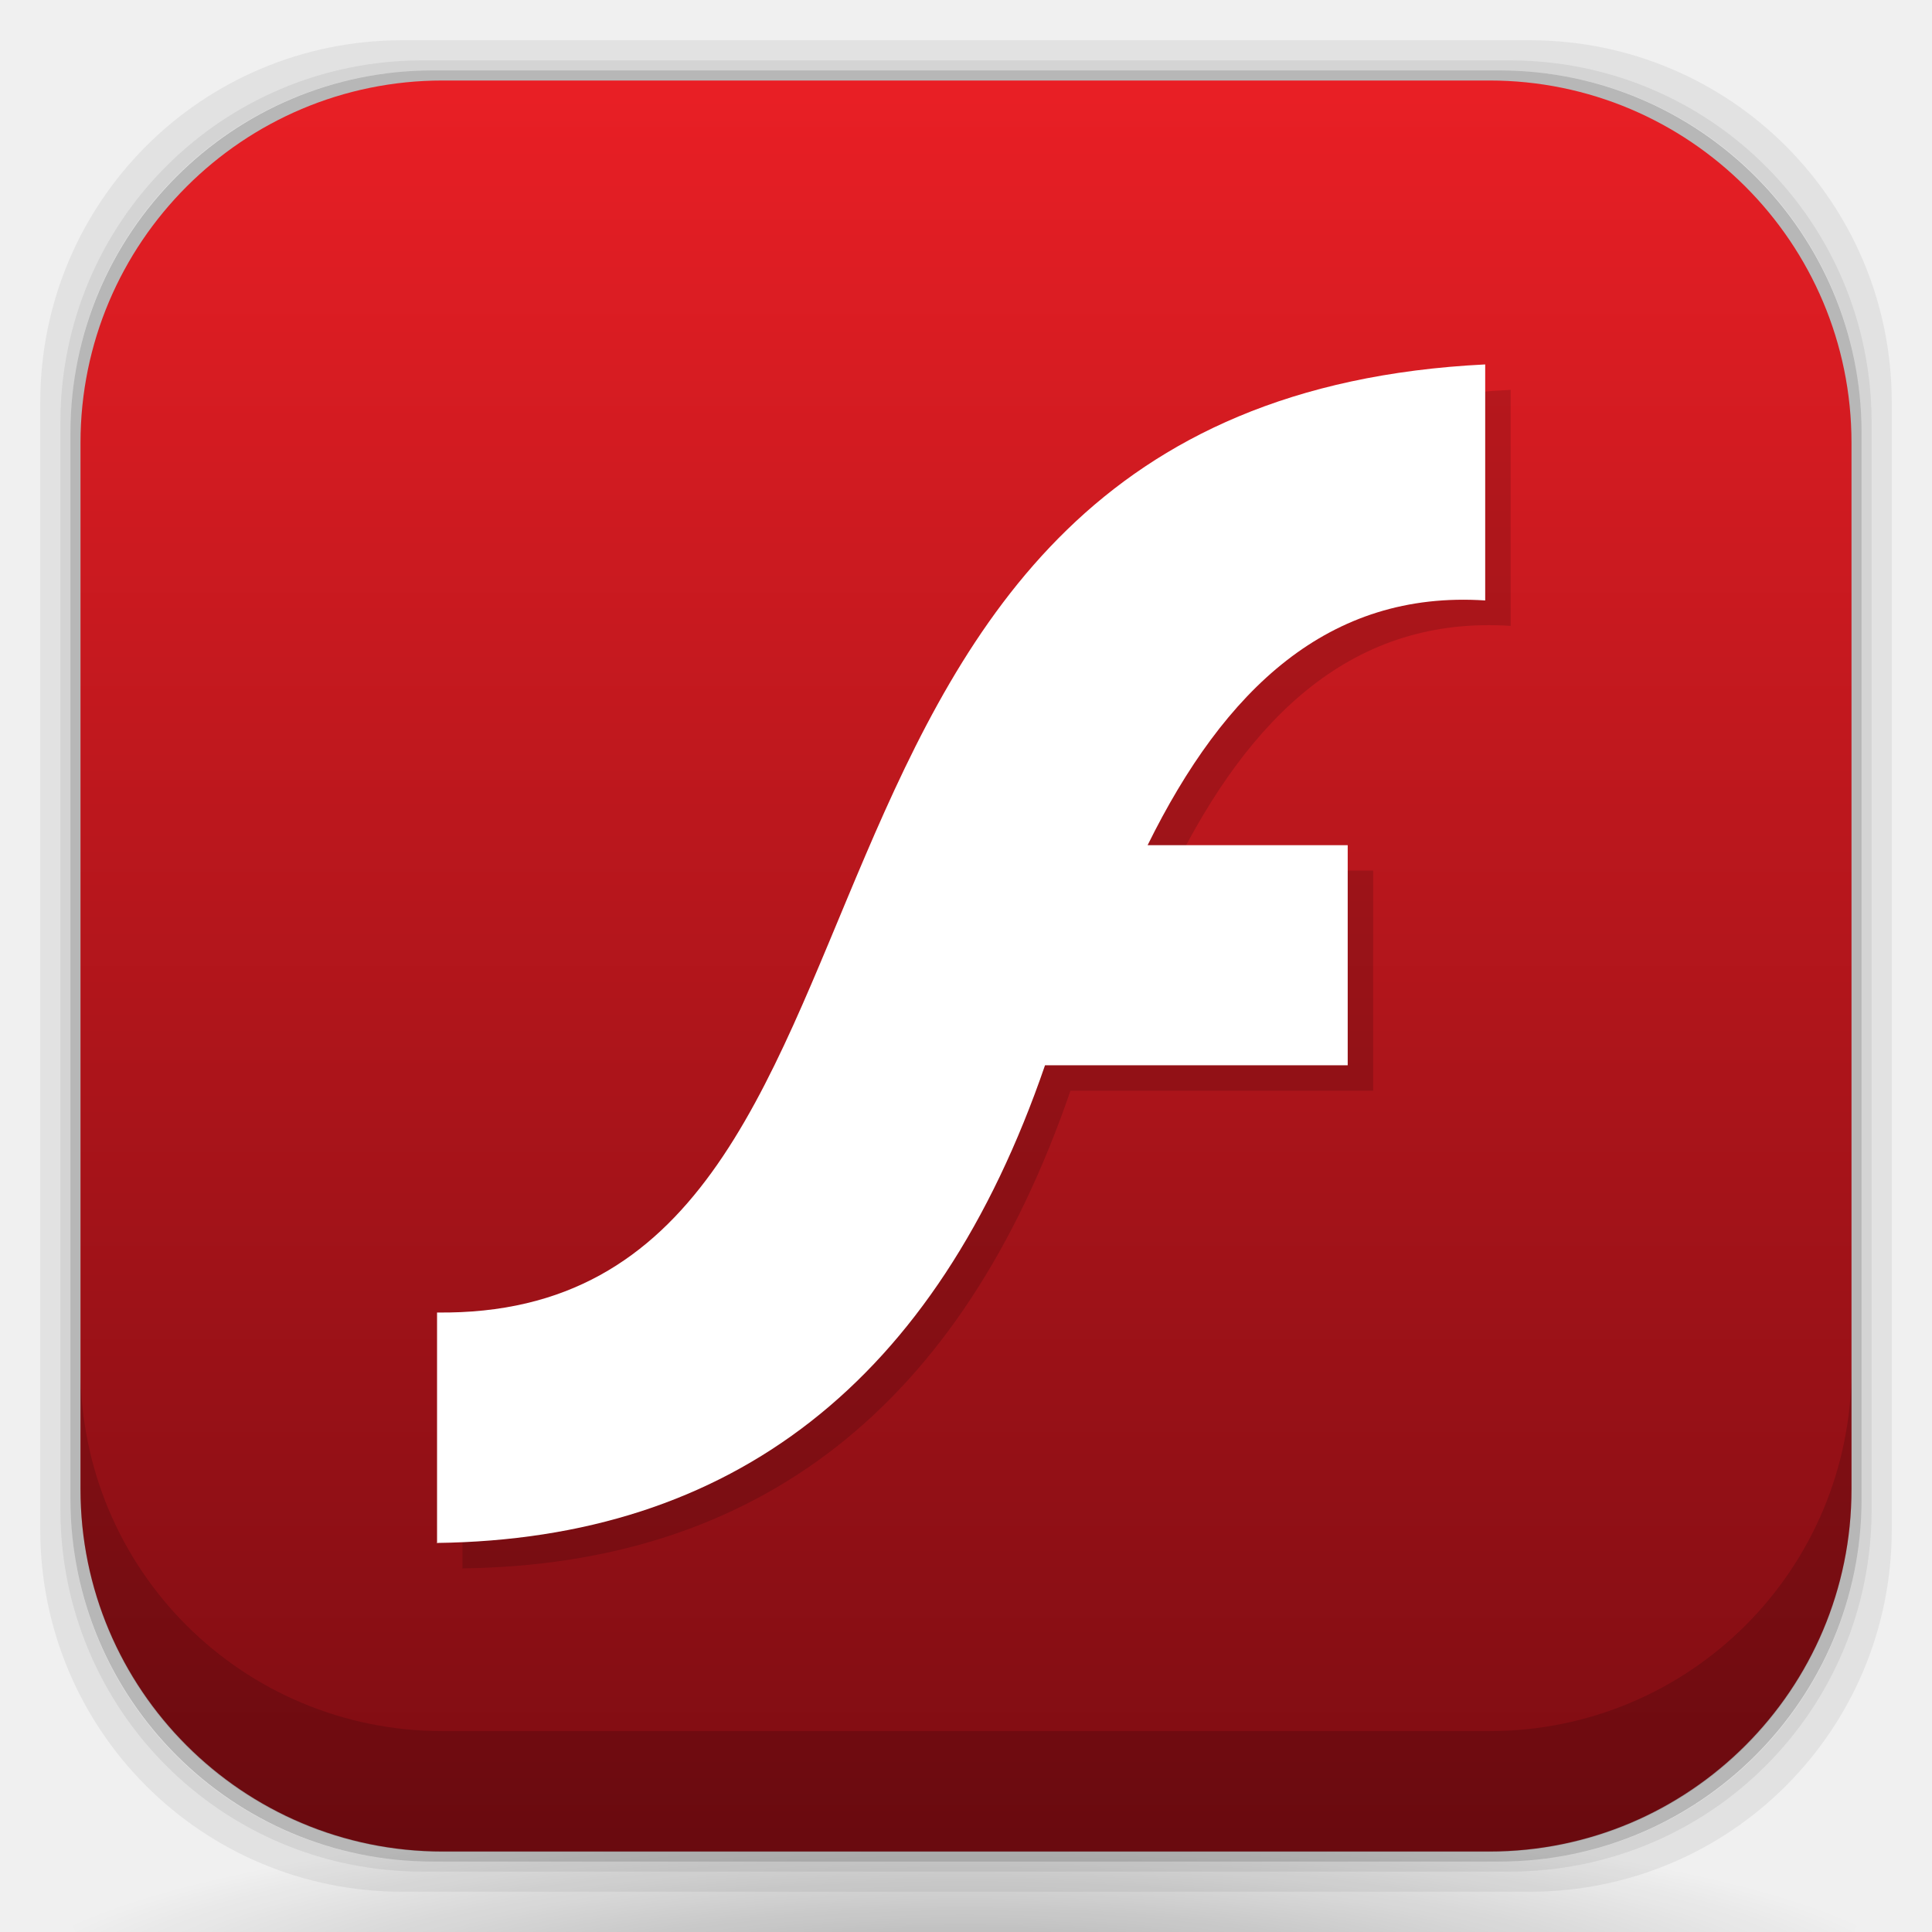
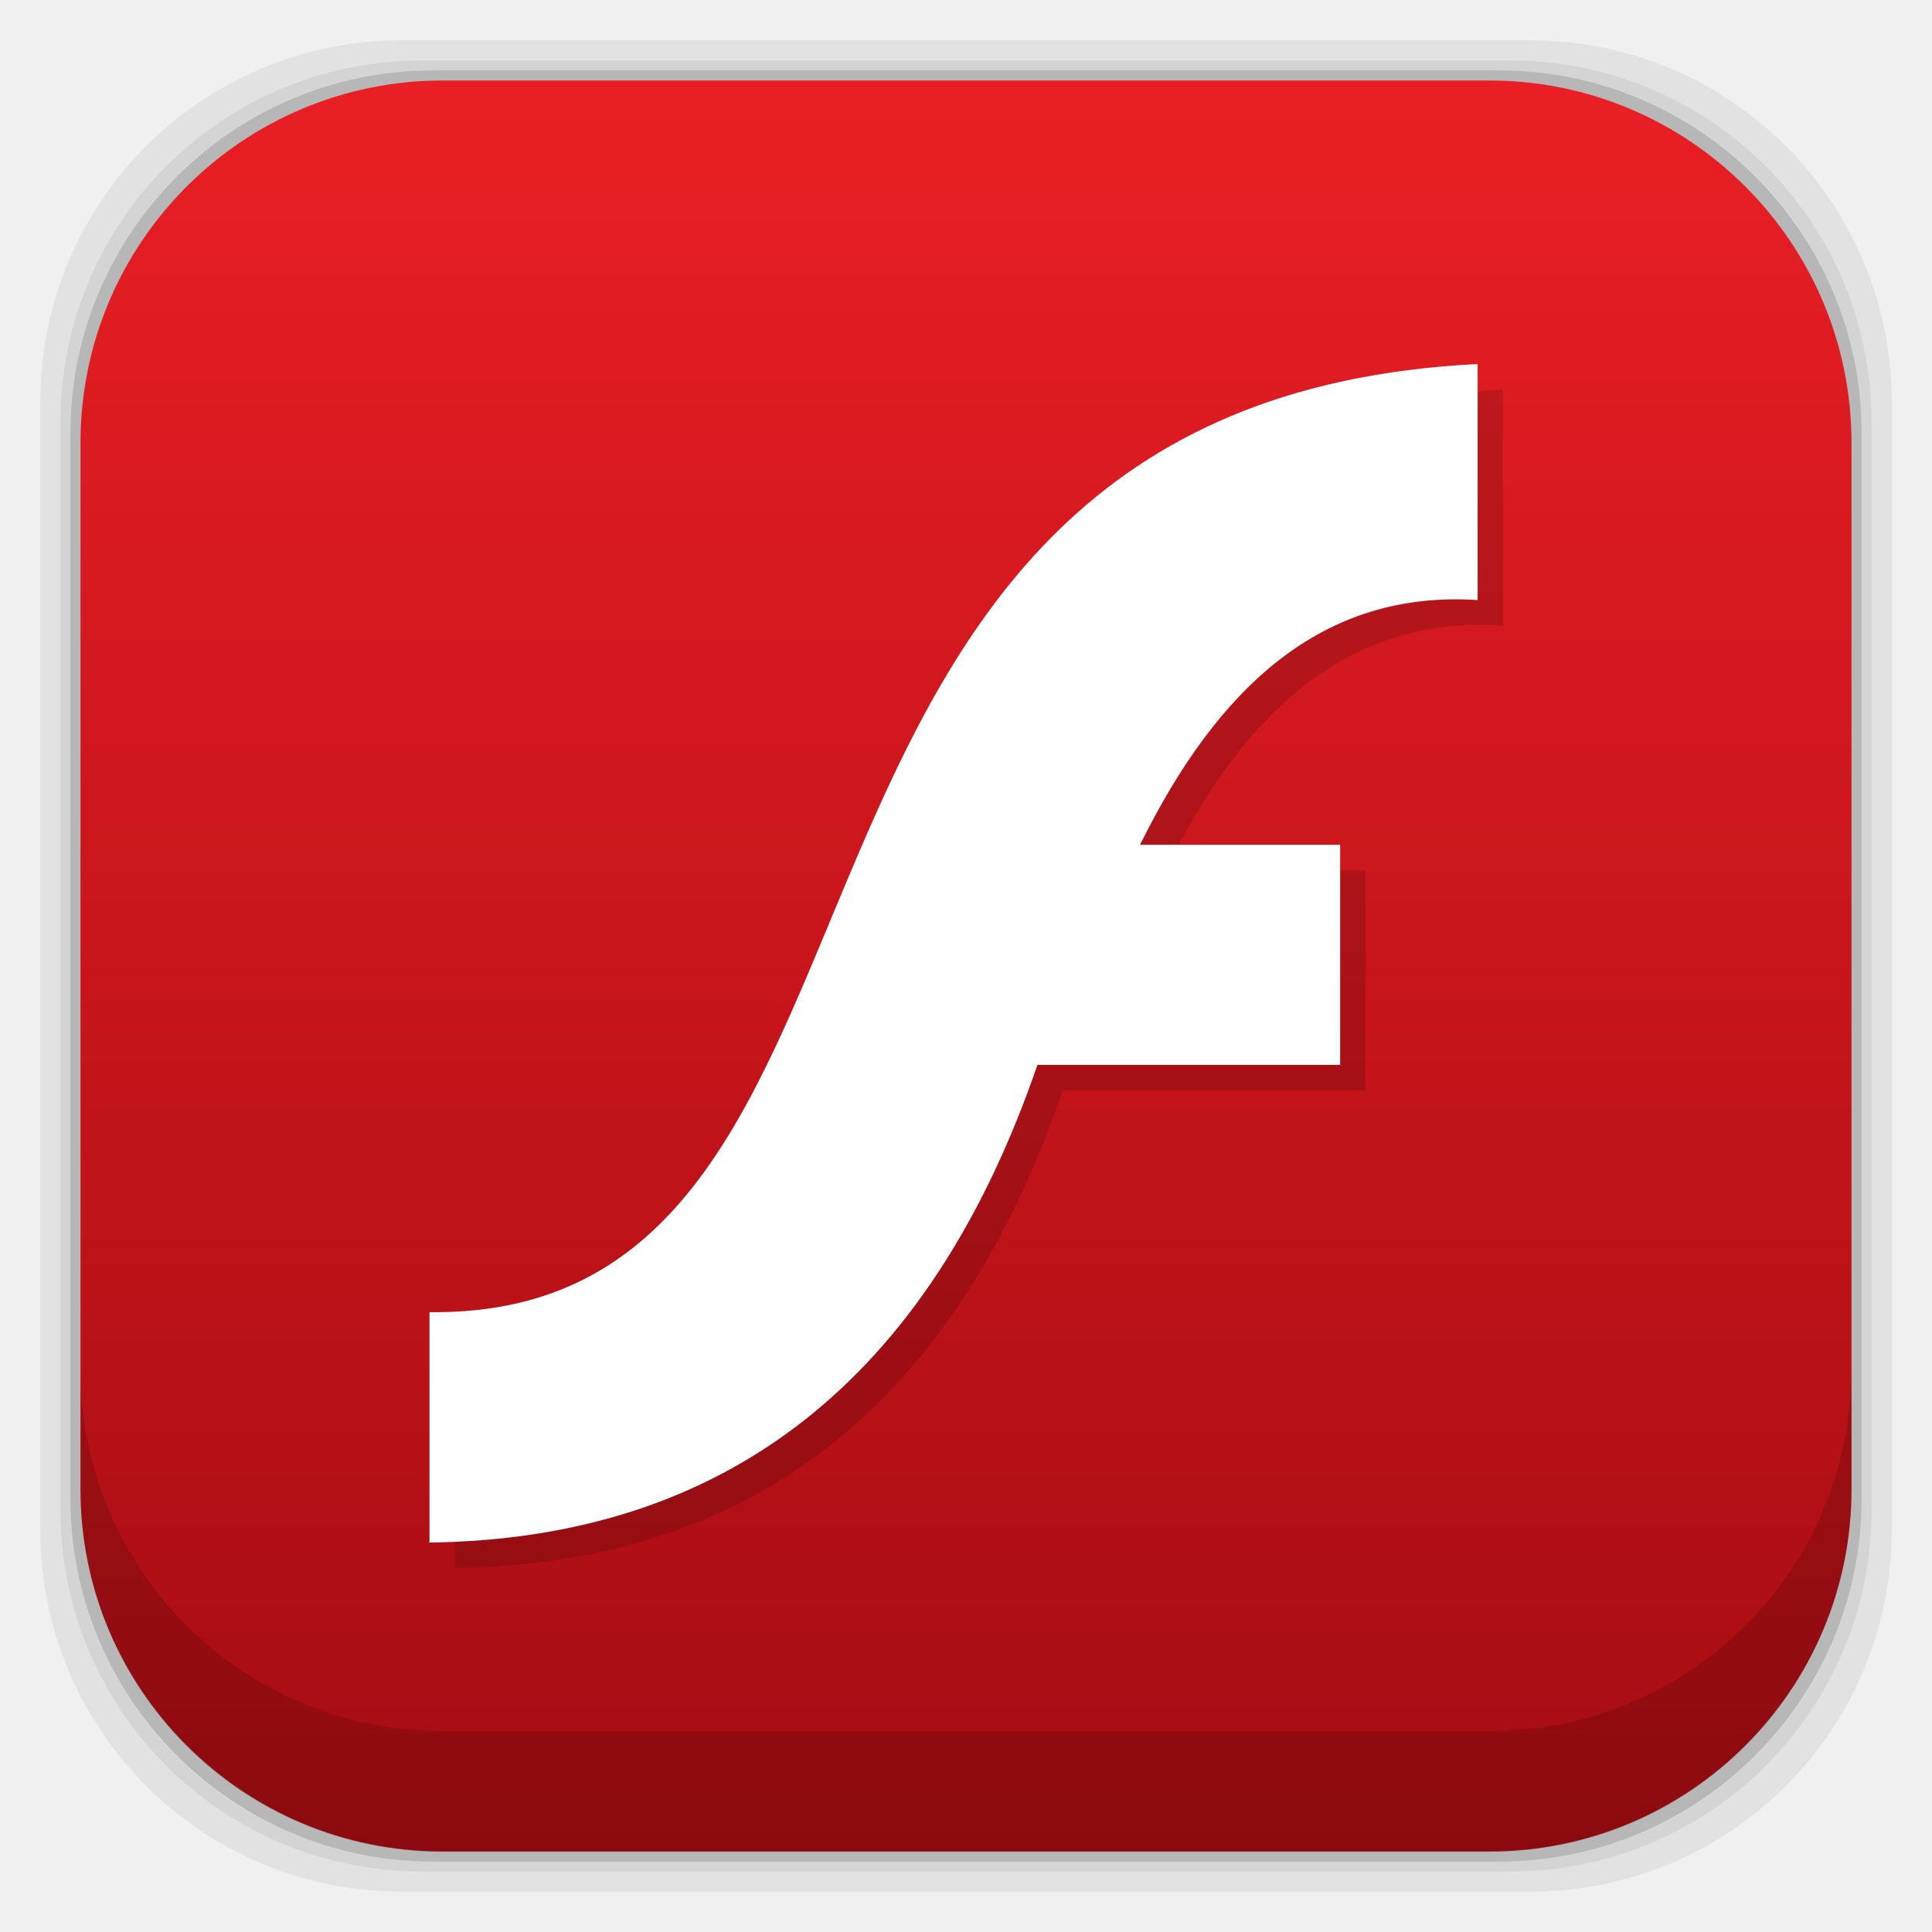
<svg xmlns="http://www.w3.org/2000/svg" xmlns:xlink="http://www.w3.org/1999/xlink" width="48" height="48" id="svg3813" version="1.1">
  <defs id="defs3815">
    <radialGradient r="23" fy="42.5" fx="24" cy="42.5" cx="24" gradientTransform="matrix(1.043478,0,0,0.1956518,-1.04373,41.18481)" gradientUnits="userSpaceOnUse" id="radialGradient3951" xlink:href="#linearGradient4243-9" />
    <linearGradient id="linearGradient4243-9">
      <stop style="stop-color:#000000;stop-opacity:1;" offset="0" id="stop4245-0" />
      <stop style="stop-color:#000000;stop-opacity:0;" offset="1" id="stop4247-7" />
    </linearGradient>
    <radialGradient r="23" fy="42.5" fx="24" cy="42.5" cx="24" gradientTransform="matrix(1.043478,0,0,0.1956518,-1.07163,41.18481)" gradientUnits="userSpaceOnUse" id="radialGradient3913" xlink:href="#linearGradient4243-9" />
    <linearGradient gradientTransform="translate(4.3176654e-6,1004.362)" y2="2" x2="24" y1="46" x1="24" gradientUnits="userSpaceOnUse" id="linearGradient3197" xlink:href="#linearGradient3890" />
    <linearGradient id="linearGradient3890">
-       <stop style="stop-color:#7c0c12;stop-opacity:1;" offset="0" id="stop3892" />
+       <stop style="stop-color:#a50c12;stop-opacity:1;" offset="0" id="stop3892" />
      <stop style="stop-color:#e91f25;stop-opacity:1;" offset="1" id="stop3894" />
    </linearGradient>
    <clipPath id="clipPath-535446453-8">
      <g transform="translate(0,-1004.362)" id="g17-1">
        <path style="fill:#1890d0" d="m -24,13 c 0,1.105 -0.672,2 -1.5,2 -0.828,0 -1.5,-0.895 -1.5,-2 0,-1.105 0.672,-2 1.5,-2 0.828,0 1.5,0.895 1.5,2 z" transform="matrix(15.33333,0,0,11.5,415,878.8622)" id="path19-2" />
      </g>
    </clipPath>
    <linearGradient y2="2" x2="24" y1="46" x1="24" gradientTransform="translate(5.8041992e-6,1.174021e-4)" gradientUnits="userSpaceOnUse" id="linearGradient3978" xlink:href="#linearGradient3890" />
  </defs>
  <g id="layer6">
    <g id="g3878" transform="translate(-39.76588,3.526657)">
      <path id="rect3829" d="m 49.766,-2.527 c -4.986,0 -9,4.014 -9,9 l 0,28 c 0,4.986 4.014,9 9,9 l 28,0 c 4.986,0 9,-4.014 9,-9 l 0,-28 c 0,-4.986 -4.014,-9 -9,-9 l -28,0 z m 0.5,0.5 27,0 c 4.986,0 9,4.014 9,9 l 0,27 c 0,4.986 -4.014,9 -9,9 l -27,0 c -4.986,0 -9,-4.014 -9,-9 l 0,-27 c 0,-4.986 4.014,-9 9,-9 z" style="opacity:0.06;fill:#000000;fill-opacity:1;stroke:none;display:inline" />
      <path id="rect3827" d="m 50.266,-2.027 c -4.986,0 -9,4.014 -9,9 l 0,27 c 0,4.986 4.014,9 9,9 l 27,0 c 4.986,0 9,-4.014 9,-9 l 0,-27 c 0,-4.986 -4.014,-9 -9,-9 l -27,0 z m 0.25,0.25 26.5,0 c 4.986,0 9,4.014 9,9 l 0,26.5 c 0,4.986 -4.014,9 -9,9 l -26.5,0 c -4.986,0 -9,-4.014 -9,-9 l 0,-26.5 c 0,-4.986 4.014,-9 9,-9 z" style="opacity:0.12;fill:#000000;fill-opacity:1;stroke:none;display:inline" />
      <rect rx="9" ry="9" y="-1.777" x="41.516" height="44.5" width="44.5" id="rect3038-4" style="opacity:0.24;fill:#000000;fill-opacity:1;stroke:none;display:inline" />
    </g>
  </g>
-   <g id="layer5">
+   <g id="layer5" style="display:none">
    <path style="opacity:0.3;fill:url(#radialGradient3913);fill-opacity:1;stroke:none;display:inline" d="m 1.003,45 c 0.488,4.519 4.316,8 8.969,8 l 28,0 c 4.653,0 8.481,-3.481 8.969,-8 L 1.003,45 z" id="rect4241" />
  </g>
  <g id="layer4">
    <rect style="fill:url(#linearGradient3978);fill-opacity:1;stroke:none;display:inline" id="rect3038" width="44" height="44" x="2" y="2" ry="9" rx="9" />
    <g id="g61-9" style="fill:#0000ff;display:inline" transform="translate(179.4166,-7.567213)">
      <g clip-path="url(#clipPath-535446453-8)" id="g63-2" style="fill:#0000ff">
        <g id="g65-9" style="fill:#0000ff" transform="translate(-0.0625,0)" />
      </g>
    </g>
    <g id="g4184" transform="matrix(0.2083075,-0.0201796,0.0201796,0.2083075,156.1589,22.60912)" style="fill:#ff0000;display:inline" />
  </g>
  <g id="layer3">
-     <g transform="translate(4.01e-4,-1004.362)" id="g3883">
-       <path id="path3851" d="m 11.49,1043.313 v -5.71 c 12.963,0.154 6.743,-22.599 26.041,-23.555 v 5.864 c -3.888,-0.255 -6.475,2.205 -8.387,6.08 h 4.971 v 5.468 h -7.52 c -2.702,7.865 -7.775,11.778 -15.117,11.868 l 0.013,-0.014 z" style="opacity:0.15;fill:#000000" />
-       <path style="fill:#ffffff" d="m 10.858,1042.681 v -5.71 c 12.963,0.154 6.743,-22.599 26.041,-23.555 v 5.864 c -3.888,-0.255 -6.475,2.205 -8.387,6.08 h 4.971 v 5.468 h -7.52 c -2.702,7.865 -7.775,11.778 -15.117,11.868 l 0.013,-0.014 z" id="path3085" />
+     <g id="g3786" transform="translate(-0.1884275,-0.0087)">
+       <path id="path3851" d="M 11.49,38.95 V 33.24 c 12.963,0.154 6.743,-22.599 26.041,-23.555 v 5.864 c -3.888,-0.255 -6.475,2.205 -8.387,6.08 h 4.971 v 5.468 h -7.52 c -2.702,7.865 -7.775,11.778 -15.117,11.868 l 0.013,-0.014 z" style="opacity:0.15;fill:#000000" />
+       <path style="fill:#ffffff" d="M 10.859,38.319 V 32.609 C 23.821,32.762 17.602,10.009 36.9,9.053 v 5.864 c -3.888,-0.255 -6.475,2.205 -8.387,6.08 h 4.971 v 5.468 H 25.963 C 23.261,34.33 18.188,38.243 10.846,38.333 l 0.013,-0.014 z" id="path3085" />
    </g>
  </g>
  <g id="layer2">
    <path style="opacity:0.15;fill:#000000;fill-opacity:1;stroke:none;display:inline" d="m 2,34.009 0,3 c 0,4.986 4.014,9 9,9 L 37,46.009 c 4.986,0 9,-4.014 9,-9 l 0,-3 c 0,4.986 -4.014,9 -9,9 l -26,0 C 6.014,43.009 2,38.995 2,34.009 z" id="rect3038-42" />
  </g>
  <g id="layer1" transform="translate(0,-1004.362)" style="display:none">
    <rect rx="9" ry="9" y="1006.362" x="2" height="44" width="44" id="rect4169" style="fill:#abe1ad;fill-opacity:1;stroke:none;display:inline" />
  </g>
</svg>
